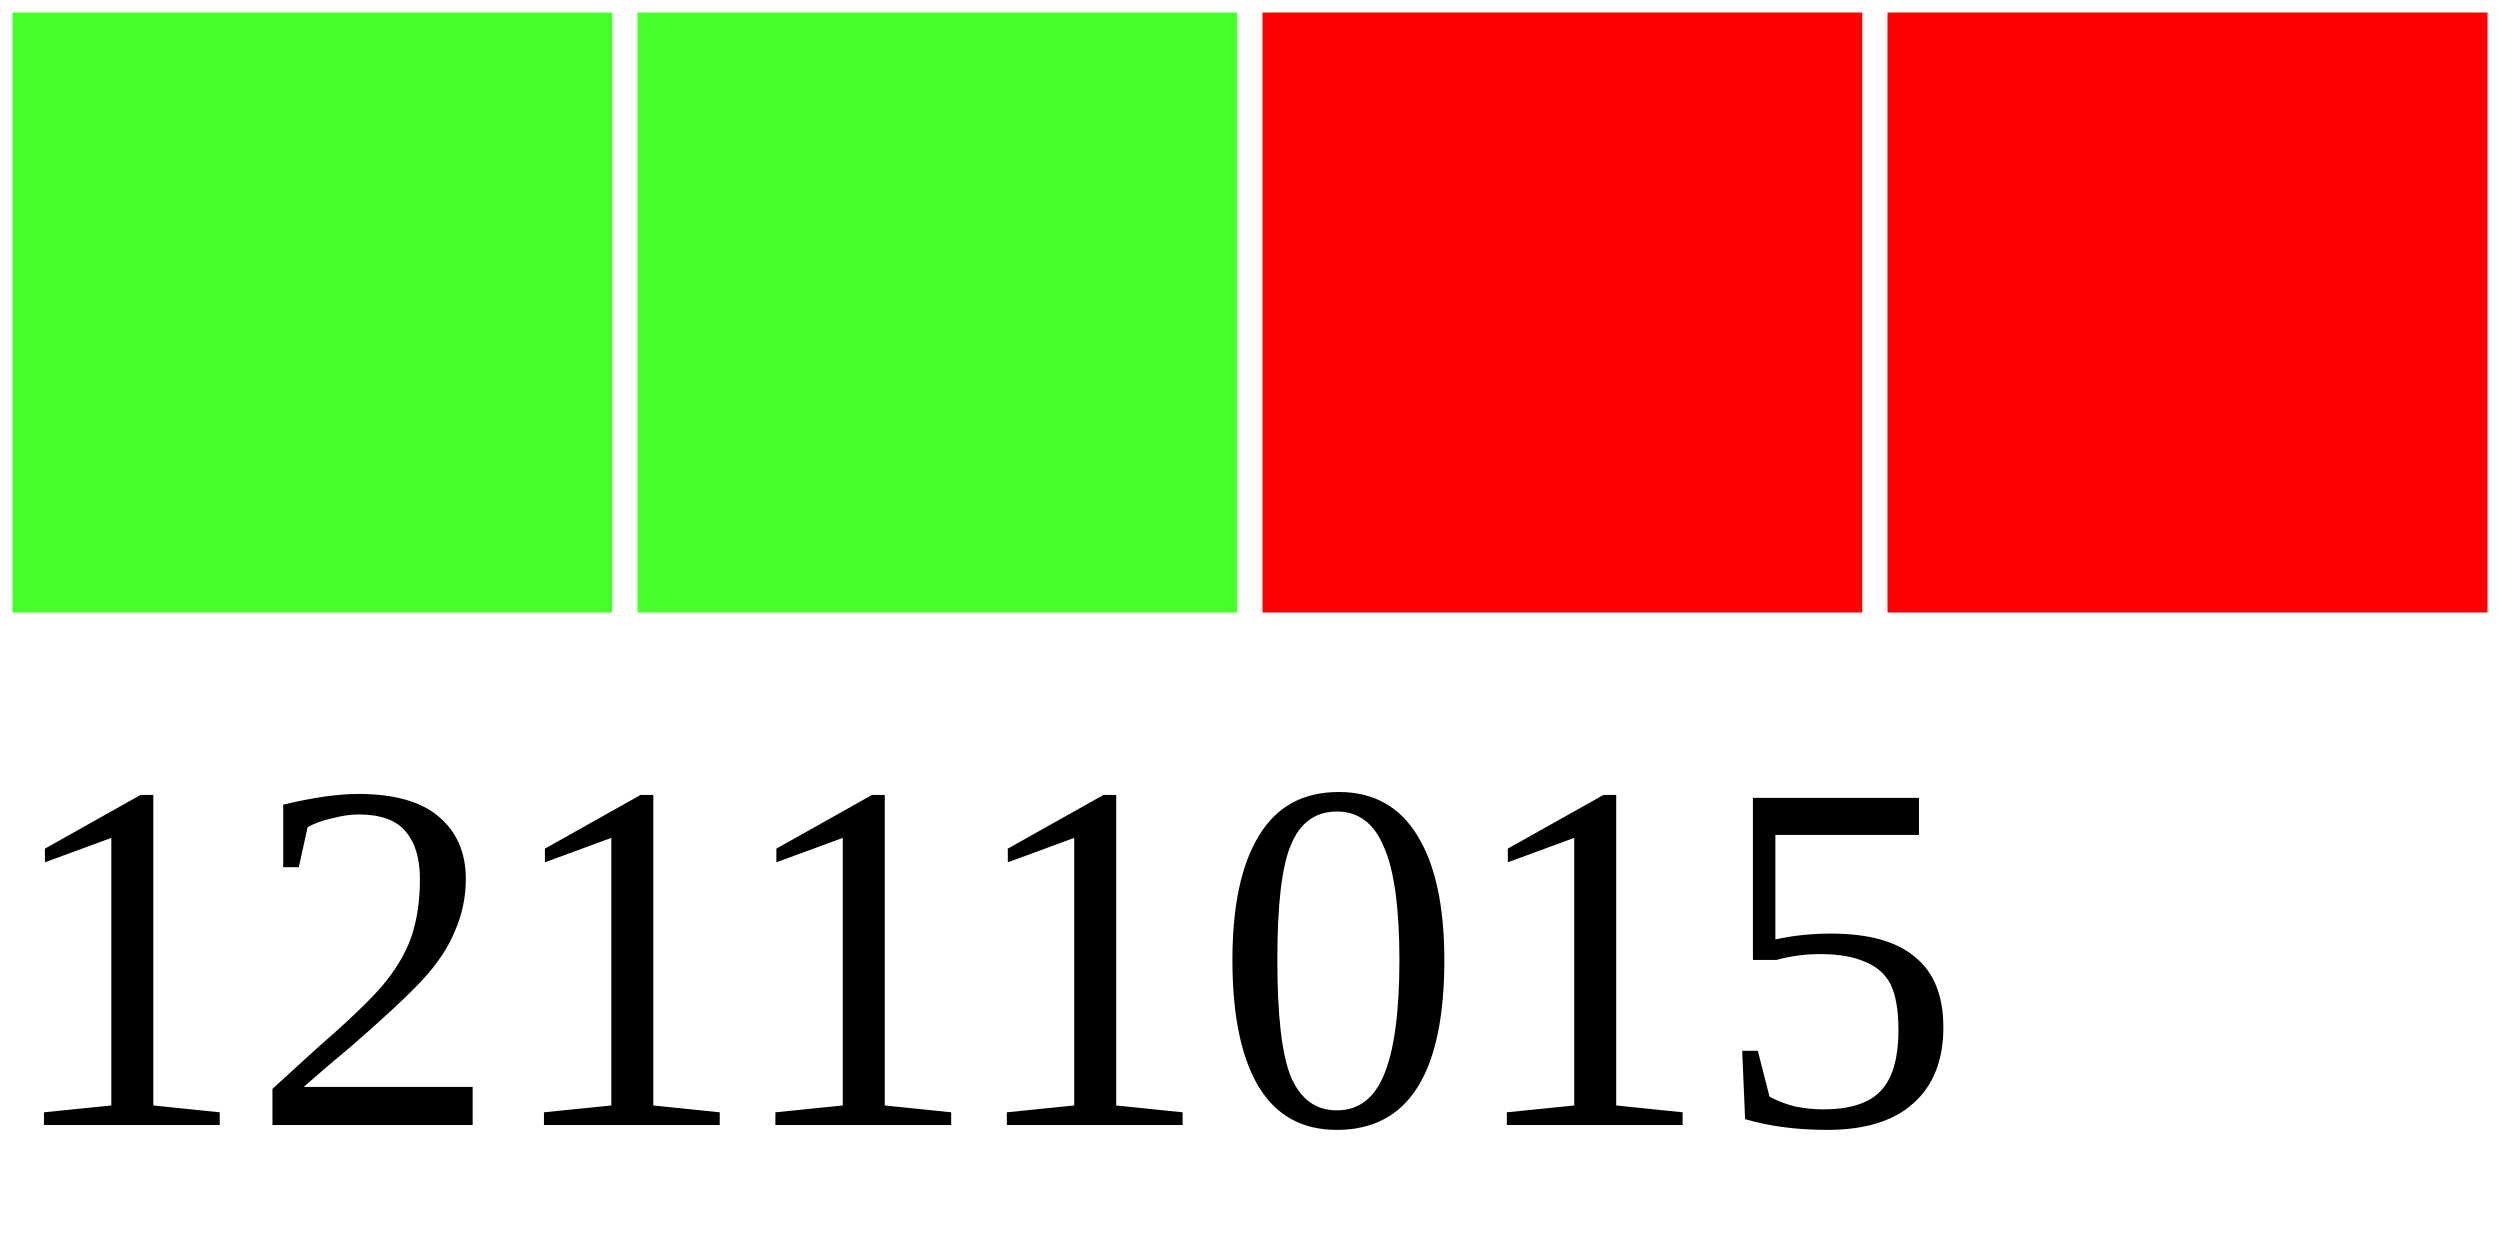
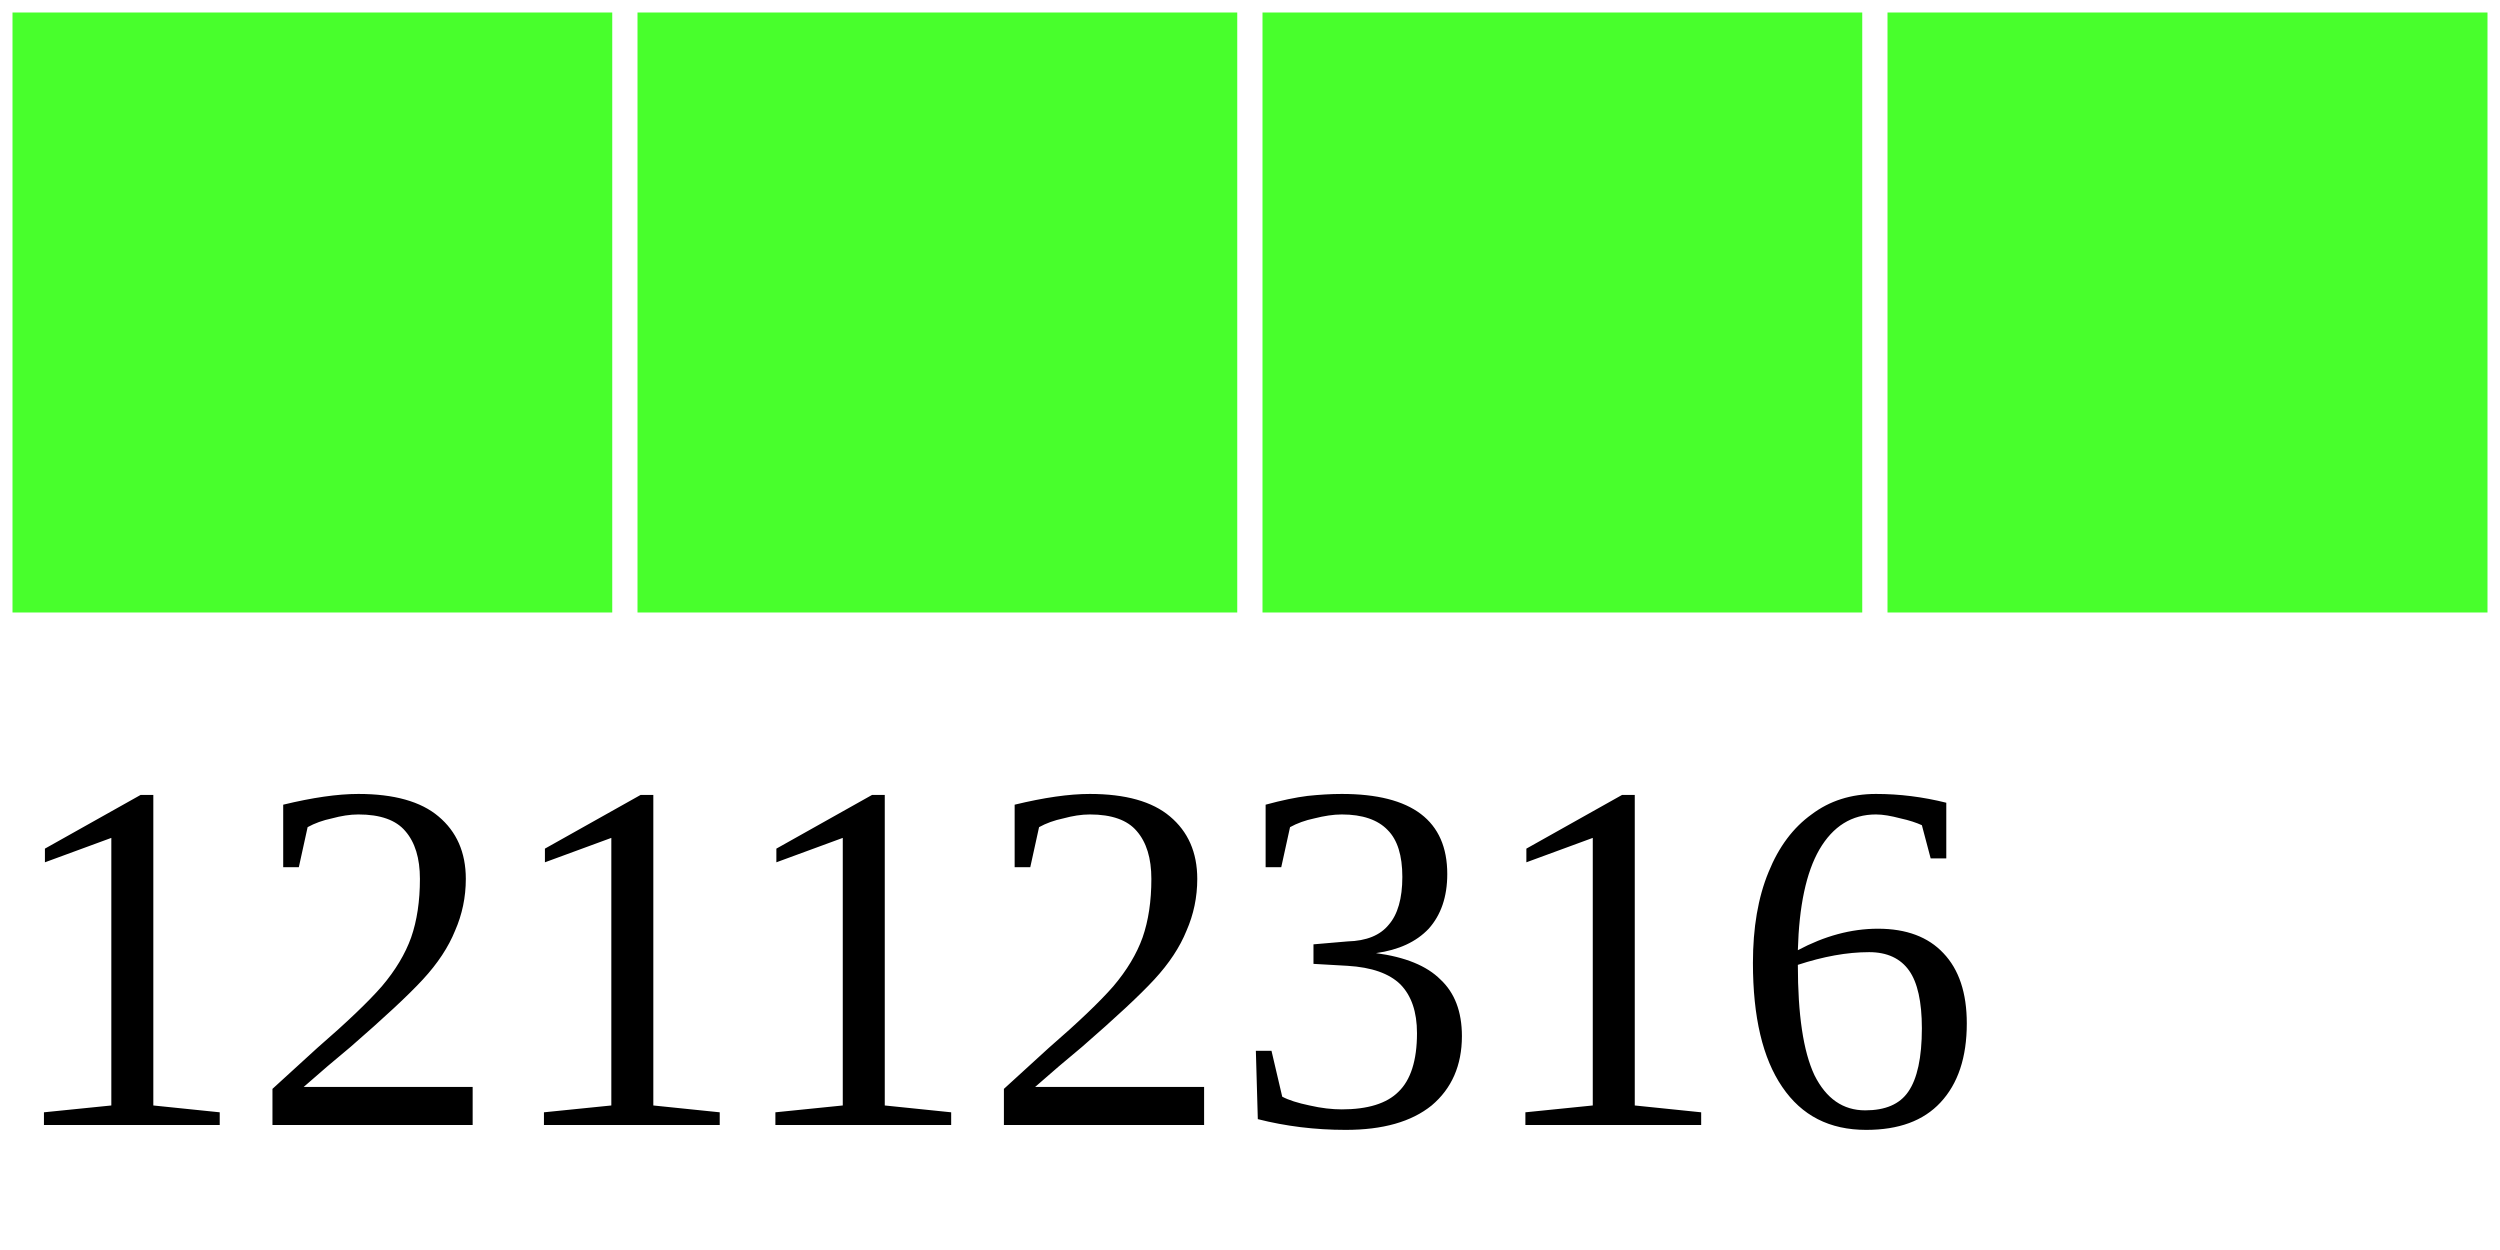
<svg xmlns="http://www.w3.org/2000/svg" width="40" height="20">
  <g>
    <rect width="10" height="10" style="fill:#48FF2C;stroke-width:0.4;stroke:rgb(255,255,255)" x="0" />
    <rect width="10" height="10" style="fill:#48FF2C;stroke-width:0.4;stroke:rgb(255,255,255)" x="10" />
-     <rect width="10" height="10" style="fill:#FF0000;stroke-width:0.4;stroke:rgb(255,255,255)" x="20" />
-     <rect width="10" height="10" style="fill:#FF0000;stroke-width:0.4;stroke:rgb(255,255,255)" x="30" />
-     <text x="0" y="18" fill="black" font-size="8">12111015</text>
+     <rect width="10" height="10" style="fill:#48FF2C;stroke-width:0.4;stroke:rgb(255,255,255)" x="20" />
+     <rect width="10" height="10" style="fill:#48FF2C;stroke-width:0.4;stroke:rgb(255,255,255)" x="30" />
+     <text x="0" y="18" fill="black" font-size="8">12112316</text>
  </g>
</svg>
